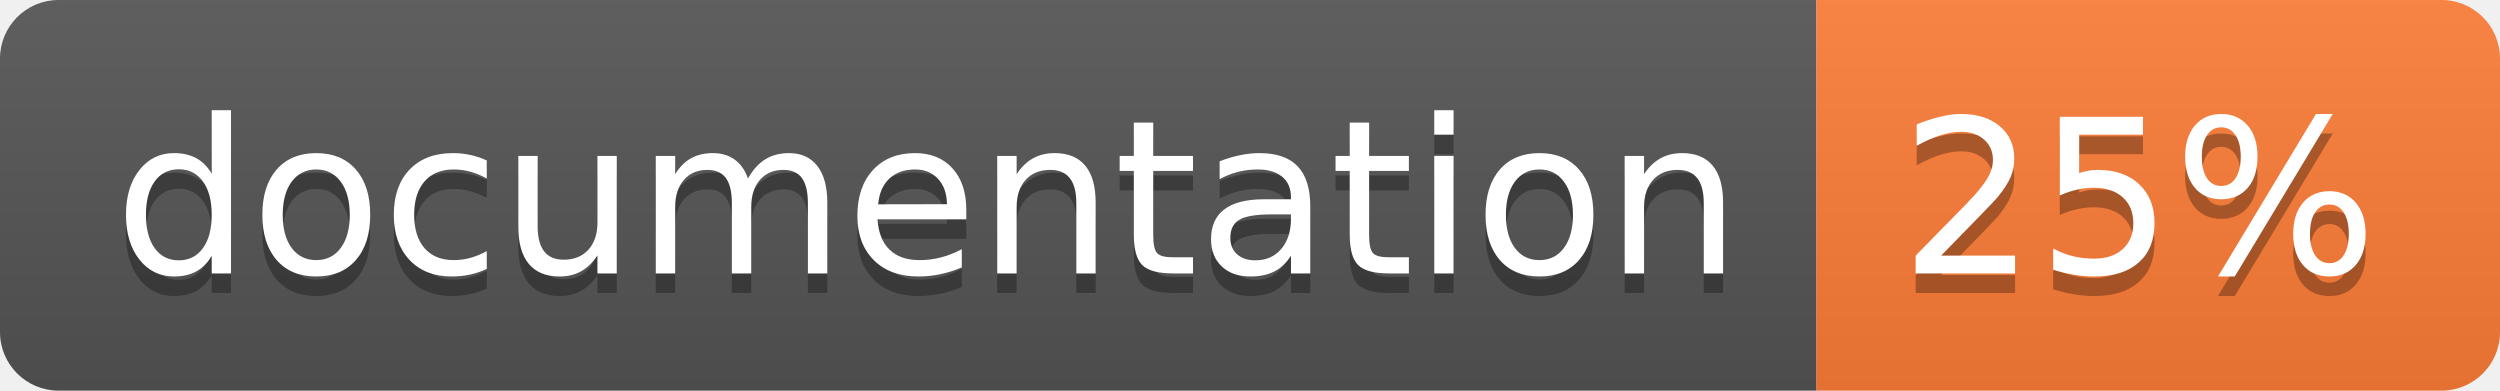
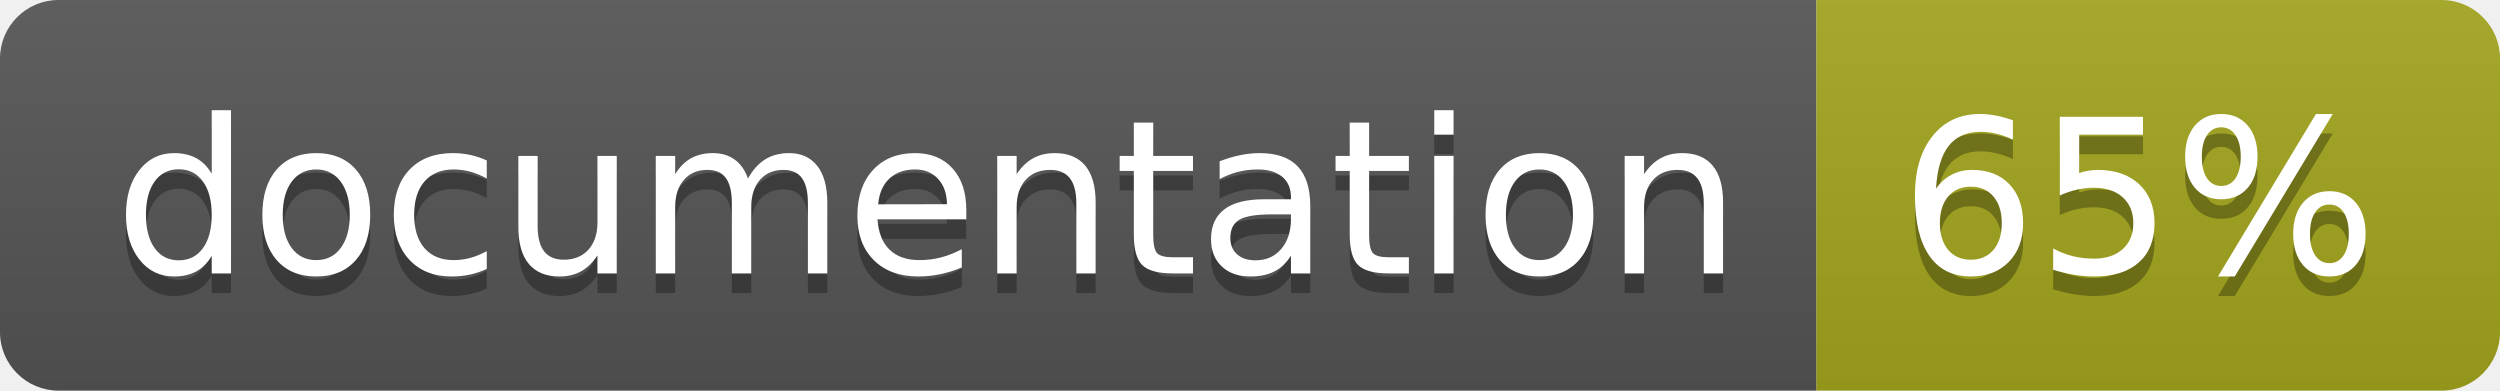
<svg xmlns="http://www.w3.org/2000/svg" width="128" height="20">
  <linearGradient id="b" x2="0" y2="100%">
    <stop offset="0" stop-color="#bbb" stop-opacity=".1" />
    <stop offset="1" stop-opacity=".1" />
  </linearGradient>
  <clipPath id="a">
    <rect width="128" height="20" rx="3" fill="#fff" />
  </clipPath>
  <g clip-path="url(#a)">
    <path fill="#555" d="M0 0h93v20H0z" />
-     <path fill="#fe7d37" d="M93 0h35v20H93z" />
+     <path fill="#a4a61d" d="M93 0h35v20H93z" />
    <path fill="url(#b)" d="M0 0h128v20H0z" />
  </g>
  <g fill="#fff" text-anchor="middle" font-family="DejaVu Sans,Verdana,Geneva,sans-serif" font-size="110">
    <text x="475" y="150" fill="#010101" fill-opacity=".3" transform="scale(.1)" textLength="830">
      documentation
    </text>
    <text x="475" y="140" transform="scale(.1)" textLength="830">
      documentation
    </text>
    <text x="1095" y="150" fill="#010101" fill-opacity=".3" transform="scale(.1)" textLength="250">
-       25%
+       65%
    </text>
    <text x="1095" y="140" transform="scale(.1)" textLength="250">
-       25%
+       65%
    </text>
  </g>
</svg>
